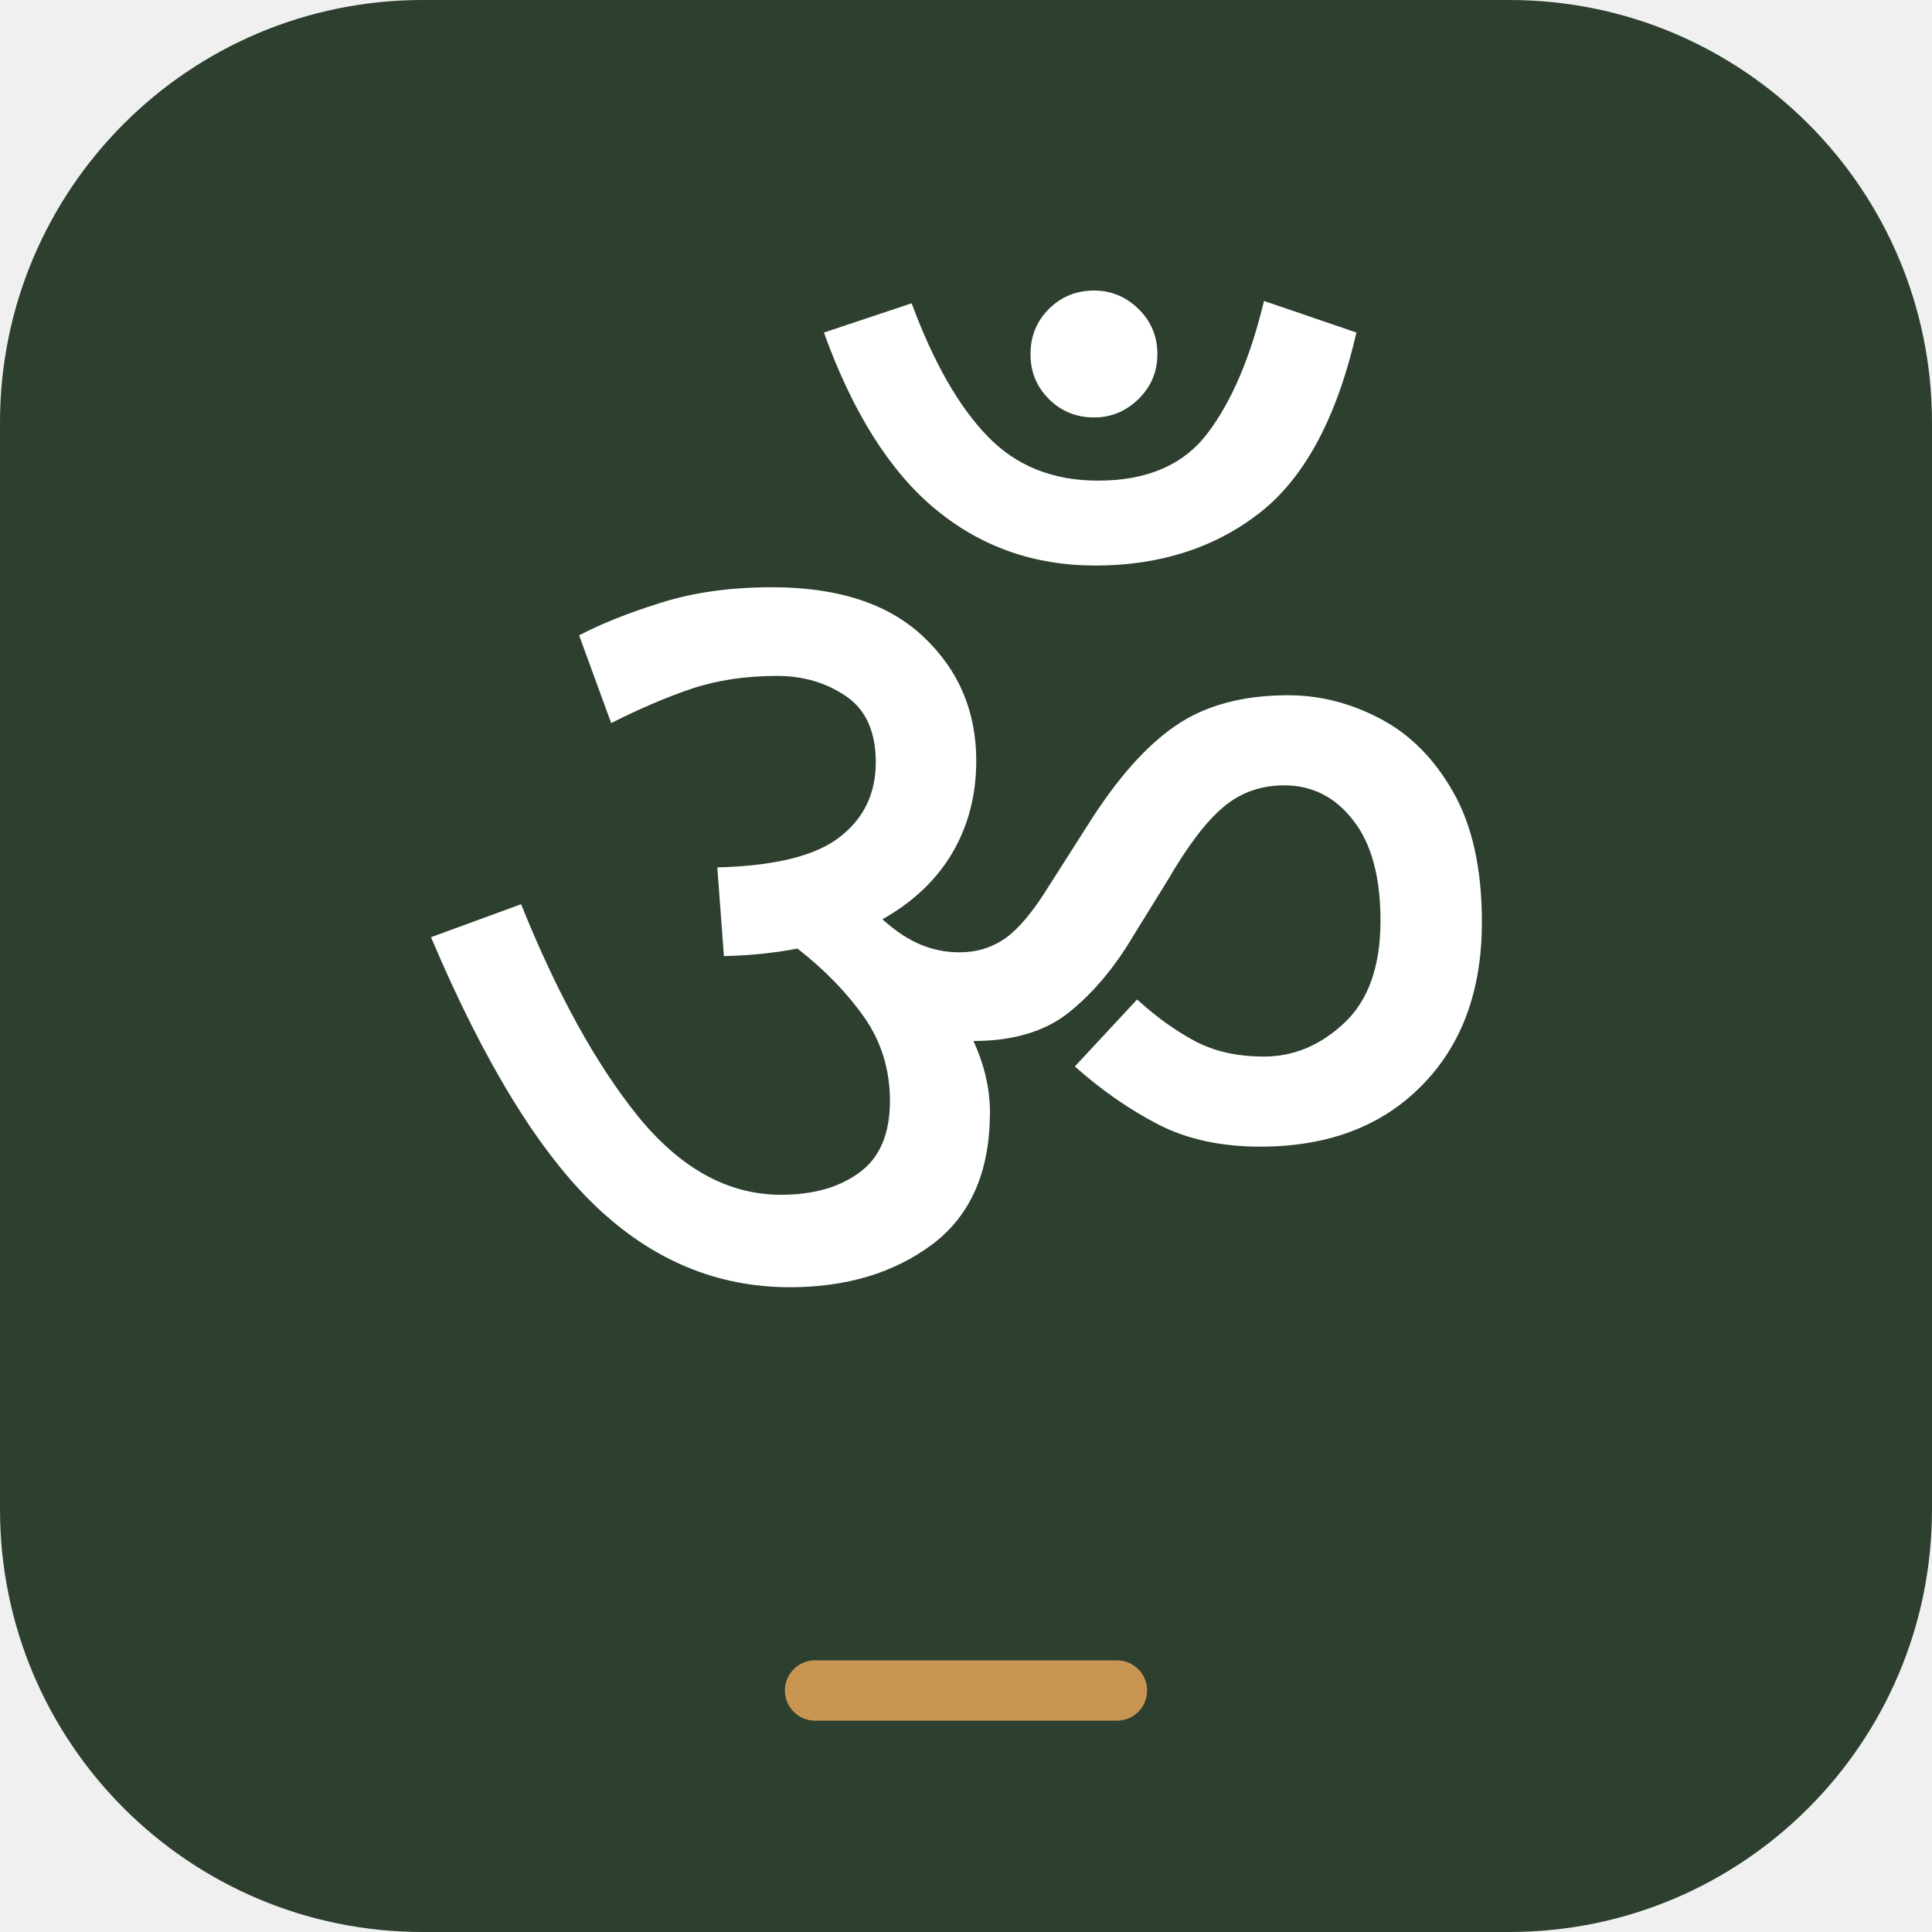
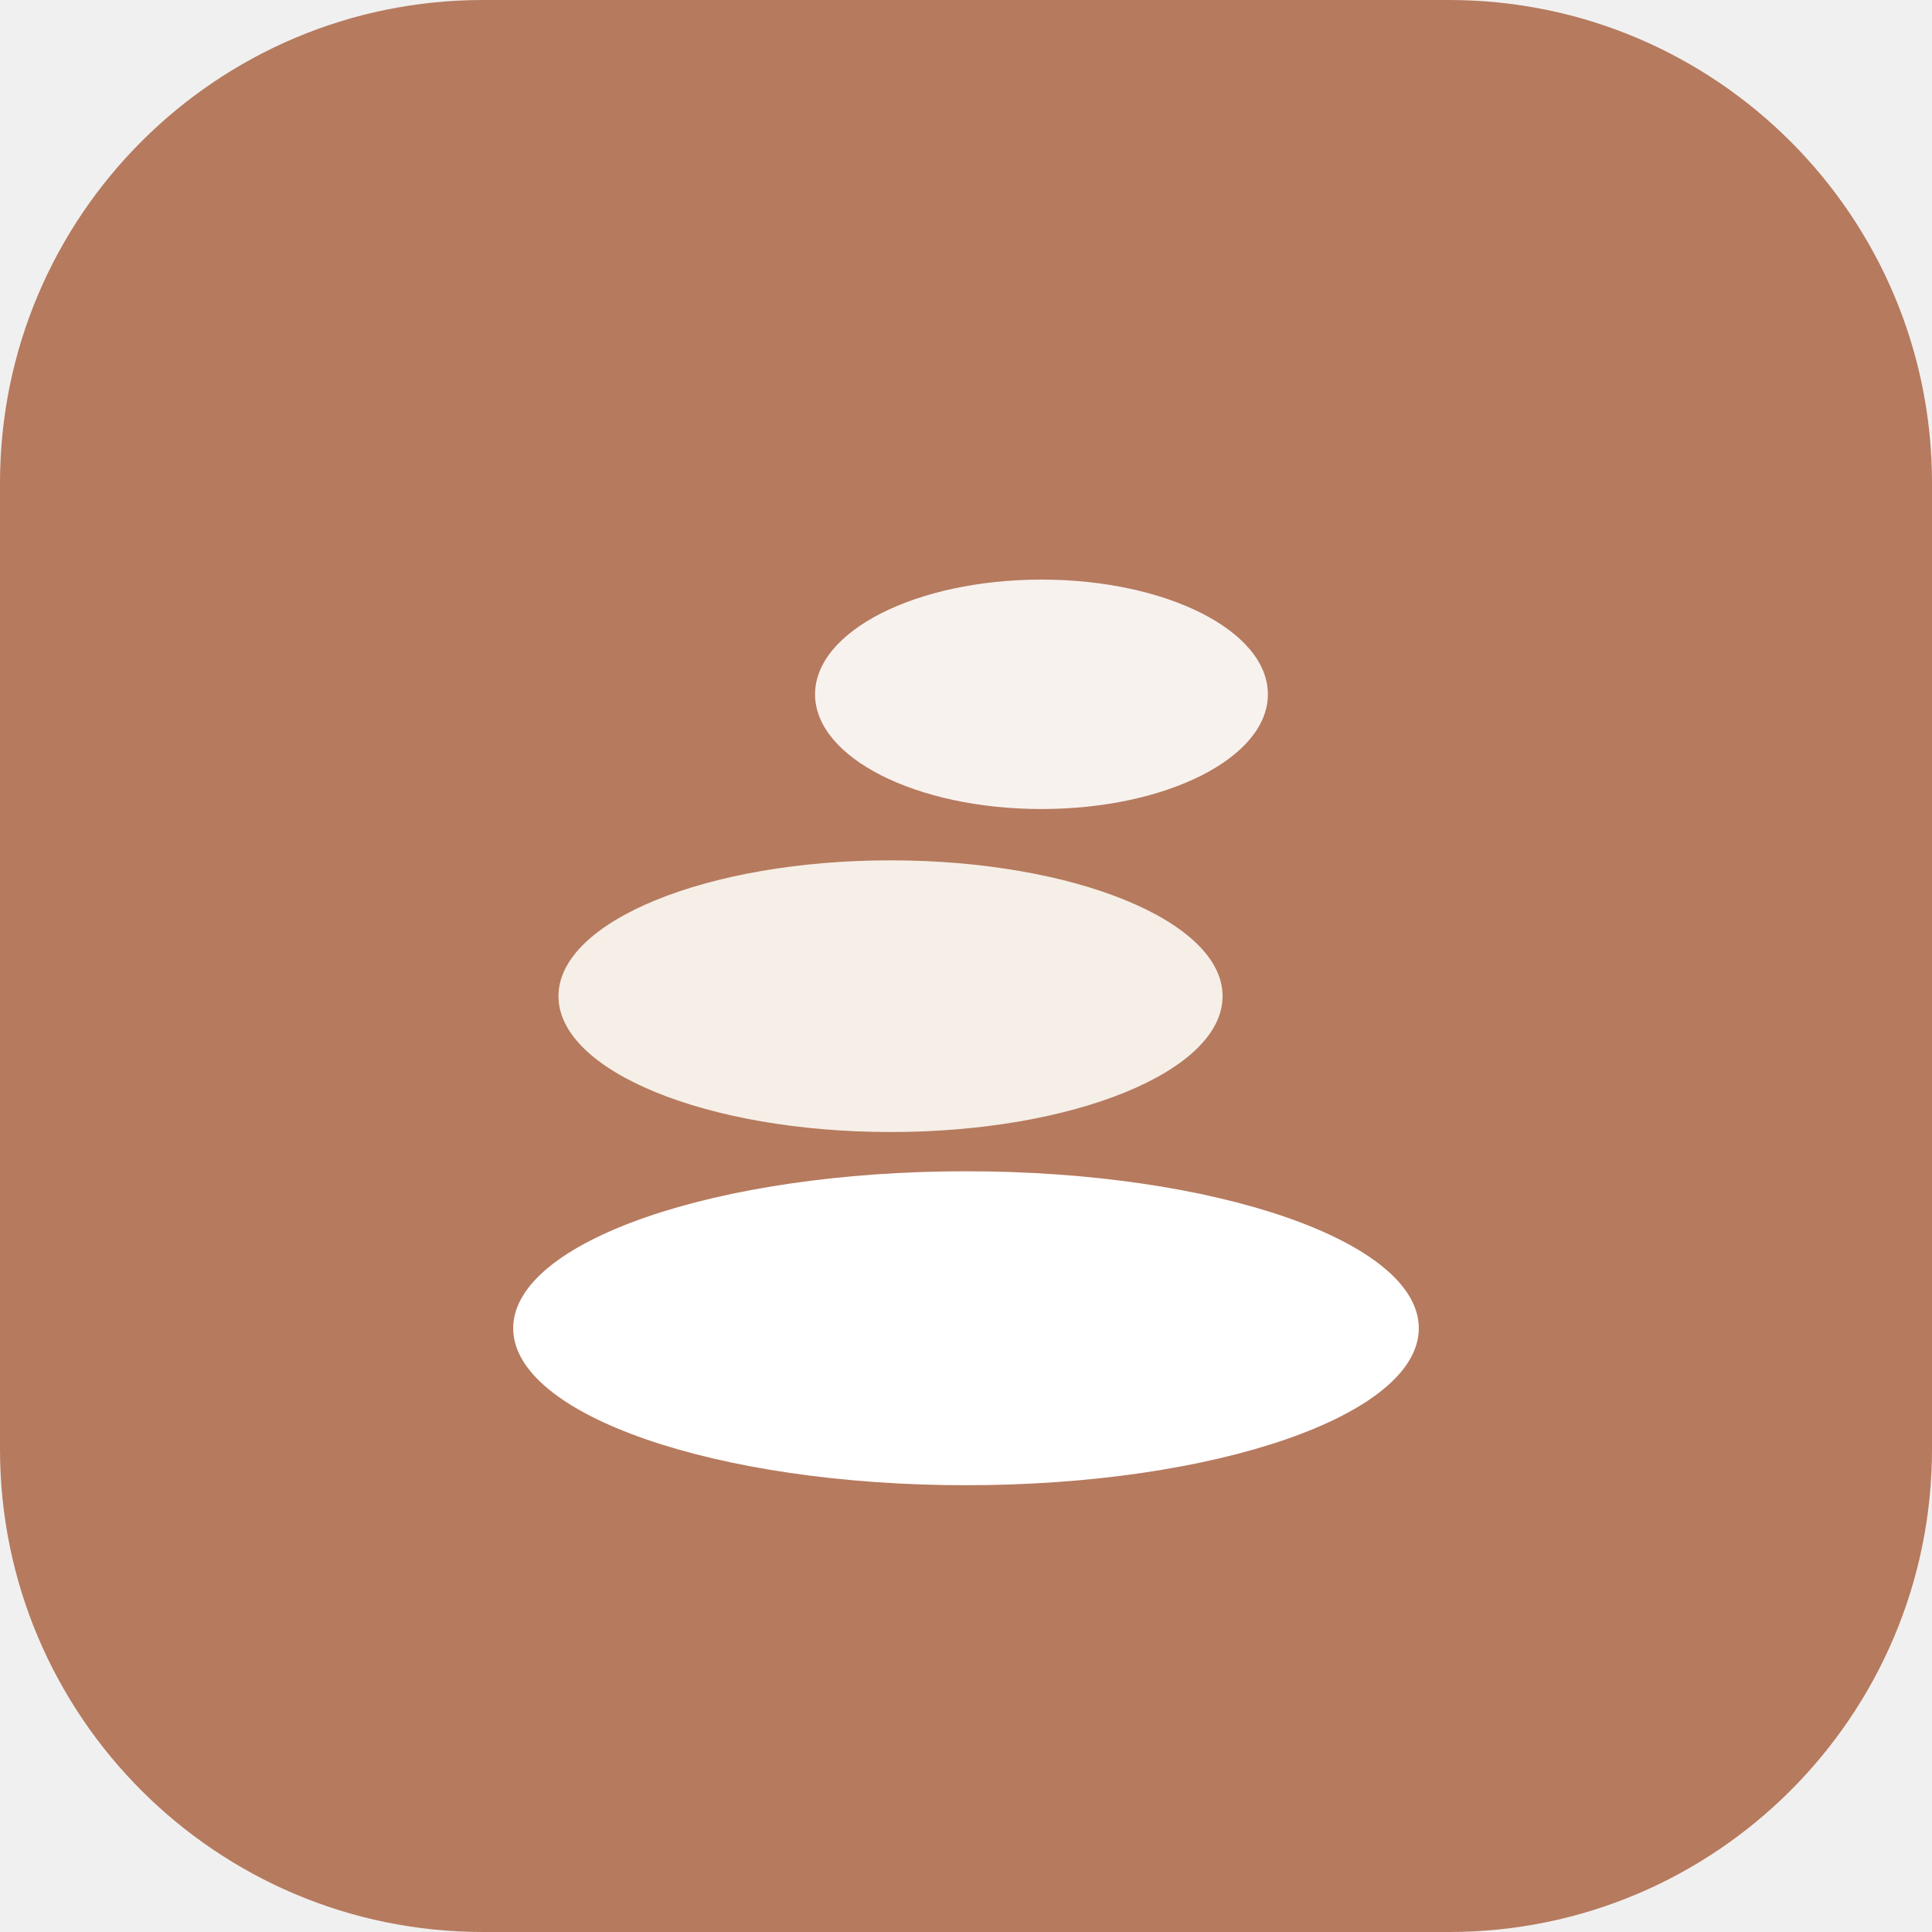
<svg xmlns="http://www.w3.org/2000/svg" viewBox="0 0 64 64">
-   <rect x="0" y="0" width="64" height="64" rx="14" fill="#2D3F2F" />
-   <text x="32" y="46" text-anchor="middle" font-size="42" font-family="'Noto Sans Devanagari', 'Tiro Devanagari Hindi', 'Segoe UI', 'Apple Color Emoji', system-ui, serif" fill="#FFFFFF">ॐ</text>
-   <rect x="26" y="55" width="12" height="2" rx="1" fill="#C89553" />
+   <rect x="0" y="0" width="64" height="64" rx="16" fill="#B67A5E" />
+   <ellipse cx="32" cy="44" rx="15" ry="5.2" fill="#FFFFFF" />
+   <ellipse cx="29.5" cy="33" rx="11" ry="4.5" fill="#F5EFE7" />
+   <ellipse cx="34.5" cy="23" rx="7.5" ry="3.8" fill="#FFFFFF" fill-opacity="0.9" />
</svg>
